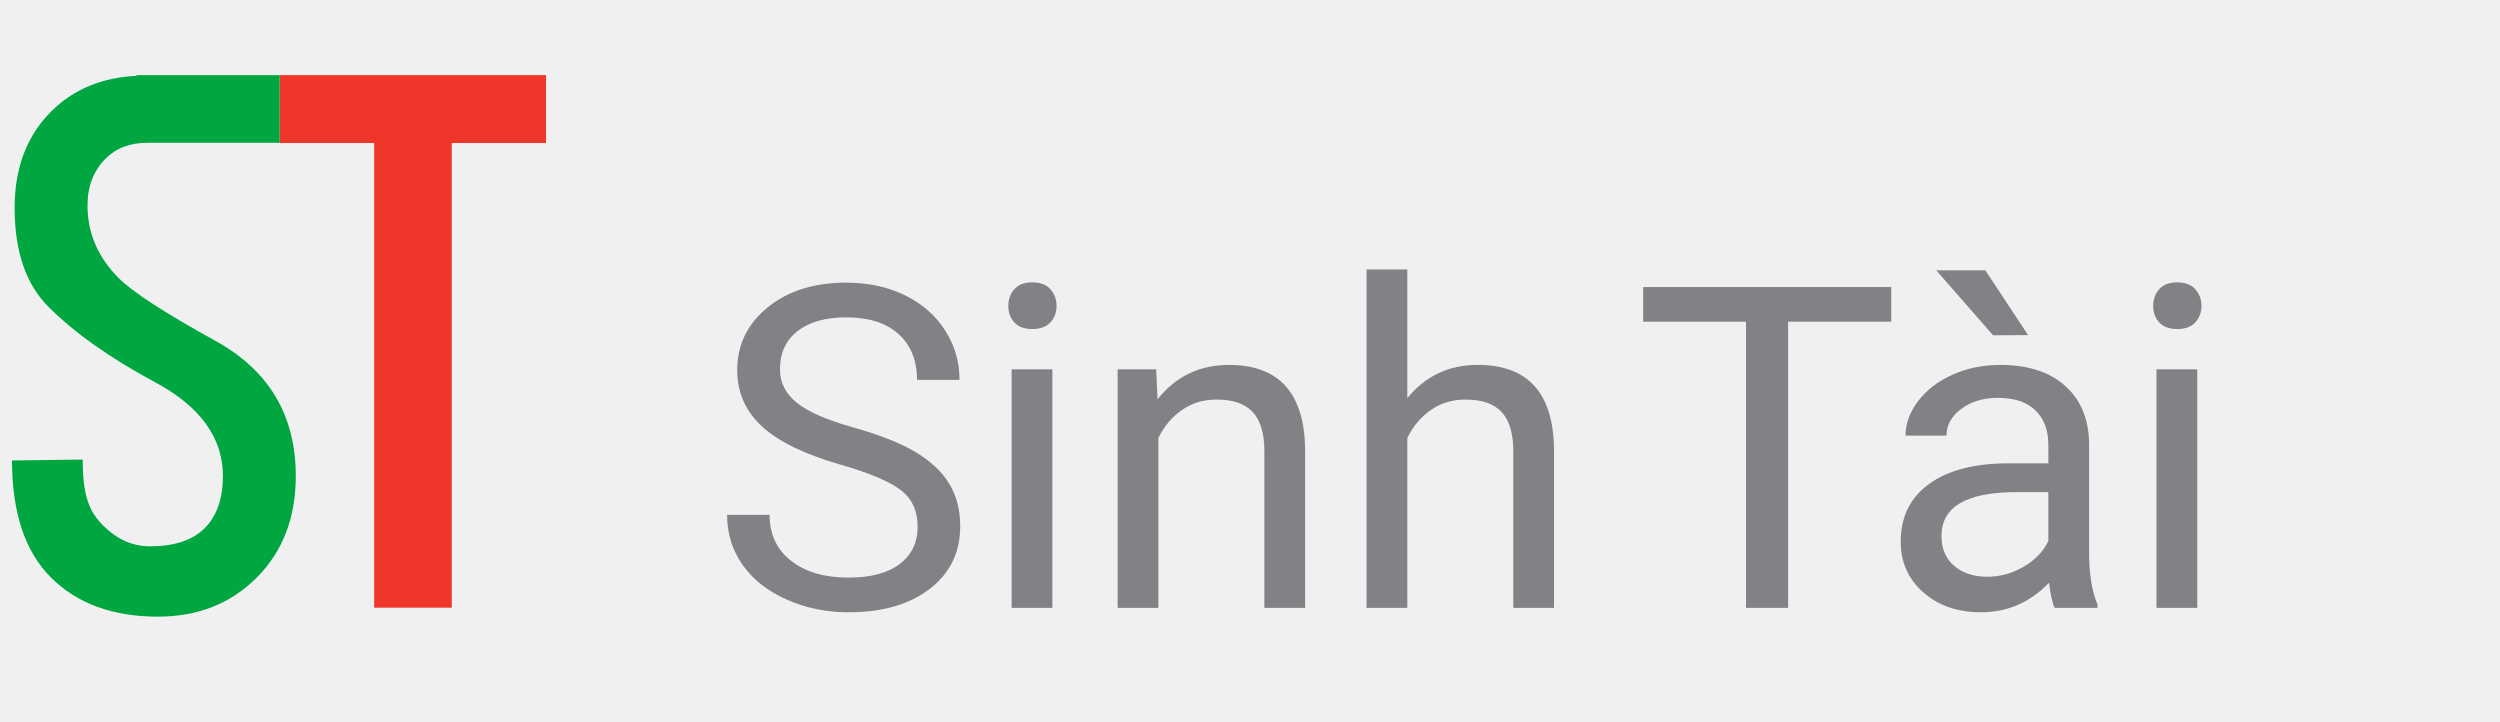
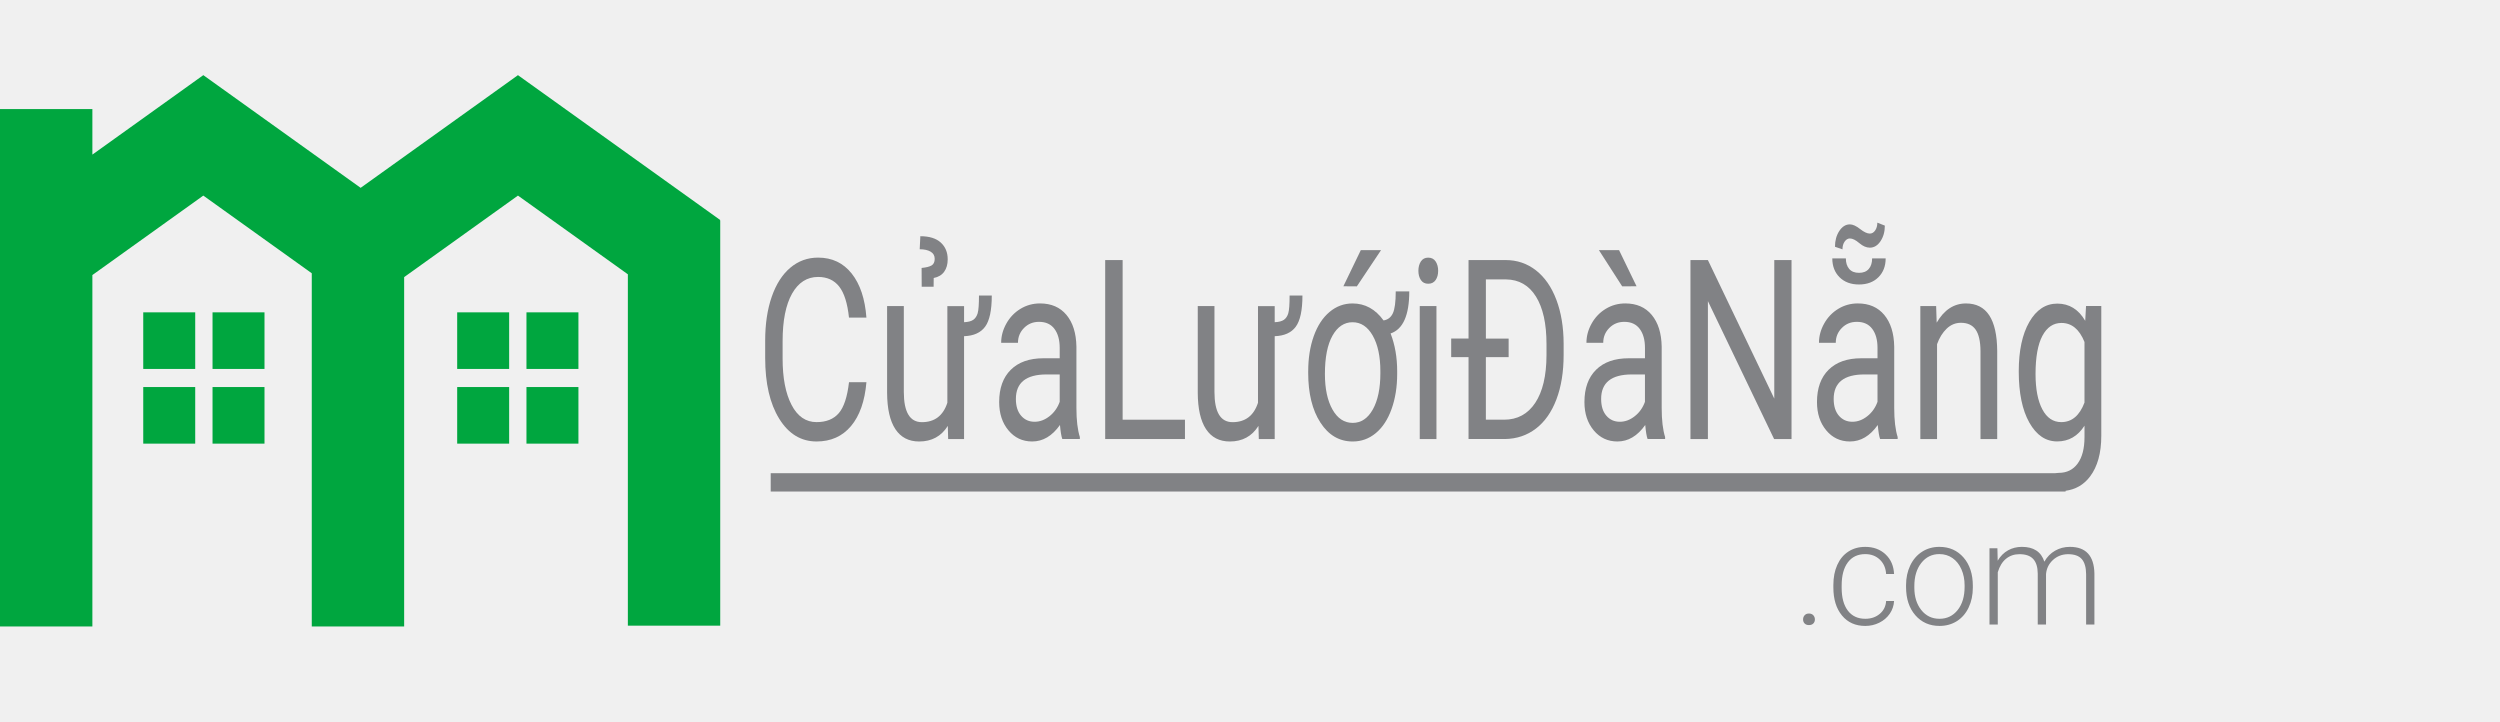
<svg xmlns="http://www.w3.org/2000/svg" width="208" height="60">
  <style type="text/css">.st0{display:none;enable-background:new    ;}
	.st1{display:inline;fill:#1CA766;}
	.st2{fill:#151B26;}
	.st3{fill:#FFFFFF;}</style>
  <g class="layer">
    <g id="svg_1">
-       <path d="m69.991,38.677c-3.019,-0.867 -5.215,-1.93 -6.592,-3.197s-2.062,-2.828 -2.062,-4.687c0,-2.102 0.842,-3.839 2.522,-5.212s3.864,-2.065 6.554,-2.065c1.833,0 3.466,0.354 4.902,1.064s2.547,1.686 3.335,2.935s1.183,2.609 1.183,4.089l-3.538,0c0,-1.614 -0.513,-2.884 -1.539,-3.814c-1.026,-0.923 -2.475,-1.386 -4.346,-1.386c-1.736,0 -3.088,0.385 -4.061,1.148s-1.455,1.824 -1.455,3.182c0,1.089 0.46,2.012 1.383,2.762s2.493,1.442 4.712,2.065s3.954,1.314 5.206,2.065s2.181,1.627 2.788,2.628s0.907,2.181 0.907,3.538c0,2.162 -0.845,3.898 -2.531,5.2s-3.942,1.949 -6.764,1.949c-1.833,0 -3.545,-0.347 -5.134,-1.051s-2.813,-1.667 -3.676,-2.891s-1.292,-2.609 -1.292,-4.161l3.538,0c0,1.614 0.594,2.884 1.786,3.82s2.784,1.398 4.774,1.398c1.858,0 3.282,-0.379 4.27,-1.136c0.989,-0.754 1.486,-1.783 1.486,-3.091s-0.457,-2.318 -1.373,-3.032c-0.914,-0.716 -2.578,-1.423 -4.984,-2.121l-0,0l-0,-0z" fill="#818285" id="svg_2" />
-       <path d="m83.891,25.453c0,-0.551 0.169,-1.014 0.504,-1.392s0.835,-0.569 1.495,-0.569s1.161,0.191 1.502,0.569s0.513,0.845 0.513,1.392s-0.172,1.007 -0.513,1.373s-0.845,0.551 -1.502,0.551s-1.158,-0.185 -1.495,-0.551s-0.504,-0.823 -0.504,-1.373zm3.667,25.122l-3.391,0l0,-19.847l3.391,0l0,19.847z" fill="#818285" id="svg_3" />
-       <path d="m96.196,30.727l0.11,2.497c1.514,-1.908 3.495,-2.863 5.938,-2.863c4.192,0 6.307,2.368 6.342,7.102l0,13.112l-3.391,0l0,-13.13c-0.013,-1.43 -0.338,-2.49 -0.979,-3.175s-1.639,-1.026 -2.997,-1.026c-1.101,0 -2.065,0.294 -2.897,0.879s-1.48,1.361 -1.943,2.312l0,14.141l-3.391,0l0,-19.847l3.21,0l0,-0l0,0z" fill="#818285" id="svg_4" />
-       <path d="m117.088,33.13c1.502,-1.849 3.457,-2.772 5.866,-2.772c4.192,0 6.307,2.368 6.342,7.102l0,13.115l-3.391,0l0,-13.13c-0.013,-1.43 -0.338,-2.49 -0.979,-3.175s-1.639,-1.026 -2.997,-1.026c-1.101,0 -2.065,0.294 -2.897,0.879s-1.48,1.361 -1.943,2.312l0,14.141l-3.391,0l0,-28.157l3.391,0l0,10.712l0,0l0,0z" fill="#818285" id="svg_5" />
-       <path d="m157.349,26.767l-8.578,0l0,23.808l-3.501,0l0,-23.808l-8.56,0l0,-2.884l20.642,0l0,2.884l-0.003,0z" fill="#818285" id="svg_6" />
-       <path d="m170.955,50.575c-0.197,-0.391 -0.354,-1.089 -0.476,-2.09c-1.577,1.636 -3.46,2.456 -5.647,2.456c-1.955,0 -3.56,-0.551 -4.812,-1.655s-1.88,-2.512 -1.88,-4.211c0,-2.065 0.785,-3.667 2.356,-4.809s3.779,-1.718 6.626,-1.718l3.301,0l0,-1.558c0,-1.186 -0.354,-2.134 -1.064,-2.834s-1.755,-1.057 -3.135,-1.057c-1.211,0 -2.224,0.307 -3.044,0.917c-0.82,0.613 -1.23,1.355 -1.23,2.224l-3.41,0c0,-0.992 0.35,-1.949 1.054,-2.875s1.655,-1.655 2.859,-2.193c1.204,-0.541 2.528,-0.81 3.97,-0.81c2.284,0 4.076,0.576 5.372,1.718s1.968,2.719 2.018,4.724l0,9.135c0,1.821 0.232,3.269 0.698,4.346l0,0.291l-3.557,0zm-2.218,-22.694l-2.913,0.013l-4.73,-5.403l4.089,0l3.554,5.39zm-3.41,20.104c1.064,0 2.071,-0.275 3.025,-0.826s1.642,-1.264 2.071,-2.146l0,-4.067l-2.659,0c-4.155,0 -6.232,1.217 -6.232,3.648c0,1.064 0.354,1.893 1.064,2.493s1.621,0.898 2.731,0.898l0,0z" fill="#818285" id="svg_7" />
-       <path d="m179.145,25.453c0,-0.551 0.169,-1.014 0.504,-1.392s0.835,-0.569 1.495,-0.569s1.161,0.191 1.502,0.569s0.513,0.845 0.513,1.392s-0.172,1.007 -0.513,1.373s-0.845,0.551 -1.502,0.551s-1.158,-0.185 -1.495,-0.551s-0.504,-0.823 -0.504,-1.373zm3.667,25.122l-3.391,0l0,-19.847l3.391,0l0,19.847z" fill="#818285" id="svg_8" />
+       <path d="m72.087,31.8c-0.135,1.576 -0.563,2.792 -1.281,3.647c-0.719,0.856 -1.675,1.284 -2.867,1.284c-1.292,0 -2.329,-0.63 -3.108,-1.892c-0.779,-1.261 -1.168,-2.948 -1.168,-5.062l0,-1.432c0,-1.384 0.181,-2.601 0.544,-3.65s0.878,-1.855 1.544,-2.418c0.666,-0.563 1.438,-0.844 2.314,-0.844c1.162,0 2.094,0.441 2.796,1.325c0.701,0.883 1.109,2.105 1.225,3.668l-1.45,0c-0.125,-1.189 -0.397,-2.051 -0.815,-2.584c-0.418,-0.533 -1.003,-0.8 -1.755,-0.8c-0.922,0 -1.645,0.464 -2.168,1.391c-0.523,0.928 -0.785,2.247 -0.785,3.958l0,1.442c0,1.616 0.248,2.901 0.744,3.855c0.496,0.954 1.189,1.432 2.082,1.432c0.801,0 1.417,-0.247 1.845,-0.741s0.712,-1.354 0.853,-2.581l1.45,0l0,0.002z" fill="#818285" id="svg_2" />
+       <path d="m82.516,24.585c0,1.228 -0.184,2.093 -0.552,2.594s-0.953,0.765 -1.754,0.792l0,8.558l-1.323,0l-0.03,-1.095c-0.541,0.865 -1.335,1.298 -2.382,1.298c-0.867,0 -1.527,-0.343 -1.98,-1.027c-0.453,-0.685 -0.683,-1.698 -0.688,-3.041l0,-7.197l1.391,0l0,7.143c0,1.676 0.501,2.514 1.503,2.514c1.062,0 1.769,-0.538 2.119,-1.614l0,-8.042l1.391,0l0,1.339c0.34,-0.014 0.596,-0.08 0.766,-0.199s0.292,-0.302 0.365,-0.547c0.072,-0.246 0.109,-0.737 0.109,-1.474l1.065,0l0,-0.002zm-5.831,-0.729l-0.008,-1.564c0.375,-0.034 0.651,-0.103 0.826,-0.204c0.176,-0.103 0.264,-0.287 0.264,-0.553s-0.114,-0.465 -0.342,-0.598s-0.53,-0.199 -0.906,-0.199l0.053,-1.085c0.747,0 1.313,0.176 1.698,0.526c0.386,0.352 0.579,0.816 0.579,1.396c0,0.416 -0.098,0.76 -0.293,1.033c-0.195,0.272 -0.486,0.446 -0.872,0.521l-0.007,0.726l-0.992,0l0,0.001z" fill="#818285" id="svg_3" />
+       <path d="m88.384,36.528c-0.08,-0.219 -0.146,-0.608 -0.195,-1.169c-0.646,0.915 -1.418,1.372 -2.314,1.372c-0.802,0 -1.459,-0.309 -1.973,-0.927c-0.514,-0.617 -0.771,-1.4 -0.771,-2.35c0,-1.154 0.322,-2.05 0.966,-2.688c0.644,-0.639 1.549,-0.958 2.717,-0.958l1.353,0l0,-0.867c0,-0.66 -0.146,-1.186 -0.436,-1.577c-0.291,-0.391 -0.719,-0.587 -1.285,-0.587c-0.496,0 -0.912,0.17 -1.248,0.51c-0.335,0.339 -0.503,0.75 -0.503,1.232l-1.398,0c0,-0.552 0.145,-1.086 0.433,-1.601c0.288,-0.516 0.679,-0.923 1.172,-1.223c0.494,-0.3 1.036,-0.45 1.627,-0.45c0.937,0 1.671,0.319 2.202,0.957c0.531,0.639 0.807,1.517 0.827,2.636l0,5.099c0,1.017 0.095,1.825 0.286,2.426l0,0.164l-1.46,0l0,0.001zm-2.307,-1.437c0.436,0 0.849,-0.153 1.24,-0.462c0.391,-0.307 0.674,-0.707 0.85,-1.199l0,-2.276l-1.09,0c-1.703,0 -2.555,0.681 -2.555,2.04c0,0.596 0.145,1.061 0.436,1.395c0.29,0.335 0.663,0.502 1.119,0.502z" fill="#818285" id="svg_4" />
+       <path d="m93.403,34.919l5.185,0l0,1.609l-6.636,0l0,-14.89l1.451,0l0,13.281z" fill="#818285" id="svg_5" />
+       <path d="m108.363,24.585c0,1.228 -0.185,2.093 -0.553,2.594s-0.953,0.765 -1.755,0.792l0,8.558l-1.322,0l-0.03,-1.095c-0.541,0.865 -1.335,1.298 -2.382,1.298c-0.867,0 -1.527,-0.343 -1.98,-1.027c-0.454,-0.685 -0.683,-1.698 -0.688,-3.041l0,-7.197l1.39,0l0,7.143c0,1.676 0.501,2.514 1.503,2.514c1.062,0 1.769,-0.538 2.119,-1.614l0,-8.042l1.39,0l0,1.339c0.341,-0.014 0.596,-0.08 0.767,-0.199s0.292,-0.302 0.364,-0.547c0.073,-0.246 0.109,-0.737 0.109,-1.474l1.068,0l0,-0.002z" fill="#818285" id="svg_6" />
+       <path d="m108.843,30.887c0,-1.085 0.154,-2.059 0.462,-2.922c0.308,-0.863 0.744,-1.532 1.308,-2.006c0.563,-0.475 1.203,-0.712 1.92,-0.712c1.037,0 1.896,0.471 2.578,1.413c0.355,-0.055 0.614,-0.253 0.774,-0.594s0.24,-0.948 0.24,-1.821l1.127,0c0,1.985 -0.519,3.151 -1.555,3.499c0.365,0.941 0.548,1.989 0.548,3.143l0,0.225c0,1.079 -0.156,2.051 -0.466,2.918s-0.746,1.533 -1.308,2.001c-0.561,0.468 -1.202,0.701 -1.924,0.701c-1.112,0 -2.008,-0.523 -2.687,-1.571c-0.679,-1.047 -1.018,-2.428 -1.018,-4.141l0,-0.133l0.001,0zm1.39,0.228c0,1.227 0.209,2.212 0.628,2.955c0.418,0.743 0.98,1.114 1.687,1.114c0.696,0 1.254,-0.373 1.672,-1.12c0.418,-0.746 0.627,-1.75 0.627,-3.012l0,-0.162c0,-1.233 -0.212,-2.222 -0.635,-2.966c-0.424,-0.742 -0.983,-1.114 -1.68,-1.114c-0.691,0 -1.248,0.372 -1.668,1.114c-0.42,0.744 -0.631,1.806 -0.631,3.191zm2.987,-10.305l1.683,0l-2.014,3.016l-1.12,-0.008l1.451,-3.008z" fill="#818285" id="svg_7" />
+       <path d="m118.01,22.531c0,-0.308 0.069,-0.567 0.207,-0.779c0.138,-0.211 0.342,-0.317 0.612,-0.317s0.476,0.106 0.616,0.317c0.14,0.212 0.21,0.472 0.21,0.779c0,0.307 -0.07,0.563 -0.21,0.768s-0.346,0.308 -0.616,0.308s-0.475,-0.103 -0.612,-0.308s-0.207,-0.461 -0.207,-0.768zm1.503,13.997l-1.39,0l0,-11.062l1.39,0l0,11.062z" fill="#818285" id="svg_8" />
+       <path d="m122.182,36.528l0,-6.813l-1.443,0l0,-1.547l1.443,0l0,-6.531l3.089,0c0.951,0 1.793,0.286 2.524,0.859c0.731,0.572 1.296,1.388 1.694,2.444s0.601,2.27 0.605,3.641l0,0.951c0,1.404 -0.199,2.635 -0.598,3.691s-0.967,1.868 -1.706,2.435c-0.739,0.565 -1.599,0.855 -2.581,0.869l-3.027,0l0,0.001zm3.336,-6.812l-1.894,0l0,5.203l1.511,0c1.112,0 1.978,-0.467 2.597,-1.401c0.618,-0.935 0.931,-2.25 0.936,-3.949l0,-0.951c0,-1.691 -0.292,-3.006 -0.875,-3.943c-0.584,-0.938 -1.412,-1.413 -2.484,-1.427l-1.684,0l0,4.922l1.894,0l0,1.546l-0.001,0z" fill="#818285" id="svg_9" />
+       <path d="m137.079,36.528c-0.08,-0.219 -0.146,-0.608 -0.195,-1.169c-0.646,0.915 -1.418,1.372 -2.315,1.372c-0.802,0 -1.459,-0.309 -1.973,-0.927c-0.514,-0.617 -0.771,-1.4 -0.771,-2.35c0,-1.154 0.322,-2.05 0.966,-2.688c0.644,-0.639 1.55,-0.958 2.717,-0.958l1.353,0l0,-0.867c0,-0.66 -0.145,-1.186 -0.436,-1.577c-0.291,-0.391 -0.719,-0.587 -1.285,-0.587c-0.496,0 -0.912,0.17 -1.247,0.51c-0.336,0.339 -0.504,0.75 -0.504,1.232l-1.397,0c0,-0.552 0.144,-1.086 0.432,-1.601c0.288,-0.516 0.679,-0.923 1.173,-1.223c0.493,-0.3 1.035,-0.45 1.627,-0.45c0.937,0 1.671,0.319 2.202,0.957c0.53,0.639 0.807,1.517 0.826,2.636l0,5.099c0,1.017 0.096,1.825 0.285,2.426l0,0.164l-1.458,0l0,0.001zm-0.918,-12.711l-1.195,0.008l-1.938,-3.016l1.676,0l1.457,3.008zm-1.39,11.274c0.436,0 0.849,-0.153 1.24,-0.462c0.391,-0.307 0.674,-0.707 0.849,-1.199l0,-2.276l-1.09,0c-1.703,0 -2.555,0.681 -2.555,2.04c0,0.596 0.146,1.061 0.436,1.395c0.291,0.335 0.664,0.502 1.12,0.502z" fill="#818285" id="svg_10" />
+       <path d="m149.055,36.528l-1.45,0l-5.508,-11.475l0,11.475l-1.451,0l0,-14.89l1.451,0l5.523,11.526l0,-11.526l1.435,0l0,14.89z" fill="#818285" id="svg_11" />
+       <path d="m156.425,36.528c-0.08,-0.219 -0.145,-0.608 -0.195,-1.169c-0.646,0.915 -1.418,1.372 -2.314,1.372c-0.802,0 -1.459,-0.309 -1.973,-0.927c-0.514,-0.617 -0.77,-1.4 -0.77,-2.35c0,-1.154 0.321,-2.05 0.965,-2.688c0.645,-0.639 1.55,-0.958 2.717,-0.958l1.354,0l0,-0.867c0,-0.66 -0.146,-1.186 -0.437,-1.577c-0.29,-0.391 -0.719,-0.587 -1.285,-0.587c-0.496,0 -0.912,0.17 -1.247,0.51c-0.336,0.339 -0.504,0.75 -0.504,1.232l-1.397,0c0,-0.552 0.144,-1.086 0.432,-1.601c0.288,-0.516 0.679,-0.923 1.173,-1.223c0.493,-0.3 1.035,-0.45 1.627,-0.45c0.937,0 1.67,0.319 2.201,0.957c0.531,0.639 0.807,1.517 0.827,2.636l0,5.099c0,1.017 0.095,1.825 0.286,2.426l0,0.164l-1.46,0l0,0.001zm0.462,-15.031c0,0.646 -0.202,1.169 -0.604,1.57c-0.404,0.401 -0.941,0.602 -1.612,0.602c-0.677,0 -1.216,-0.2 -1.62,-0.602c-0.402,-0.401 -0.604,-0.925 -0.604,-1.57l1.128,0c0,0.367 0.092,0.659 0.277,0.877s0.459,0.326 0.819,0.326c0.355,0 0.626,-0.108 0.812,-0.326s0.278,-0.51 0.278,-0.877l1.126,0zm-2.769,13.594c0.436,0 0.85,-0.153 1.24,-0.462c0.391,-0.307 0.674,-0.707 0.85,-1.199l0,-2.276l-1.09,0c-1.704,0 -2.556,0.681 -2.556,2.04c0,0.596 0.146,1.061 0.437,1.395c0.29,0.335 0.663,0.502 1.119,0.502zm2.701,-16.32c0,0.506 -0.121,0.938 -0.361,1.297c-0.24,0.359 -0.536,0.538 -0.887,0.538c-0.29,0 -0.585,-0.128 -0.883,-0.383s-0.558,-0.383 -0.777,-0.383c-0.171,0 -0.316,0.087 -0.437,0.26s-0.18,0.389 -0.18,0.646l-0.624,-0.215c0,-0.512 0.12,-0.95 0.36,-1.315c0.241,-0.365 0.534,-0.548 0.88,-0.548c0.24,0 0.521,0.128 0.845,0.383s0.595,0.383 0.815,0.383c0.176,0 0.323,-0.087 0.443,-0.26s0.181,-0.39 0.181,-0.649l0.625,0.246z" fill="#818285" id="svg_12" />
+       <path d="m161.087,25.466l0.045,1.378c0.621,-1.064 1.434,-1.597 2.436,-1.597c1.718,0 2.584,1.32 2.6,3.962l0,7.319l-1.391,0l0,-7.328c-0.005,-0.798 -0.139,-1.389 -0.401,-1.771c-0.264,-0.382 -0.673,-0.573 -1.229,-0.573c-0.45,0 -0.846,0.164 -1.187,0.491c-0.341,0.328 -0.606,0.758 -0.797,1.289l0,7.892l-1.391,0l0,-11.062l1.315,0z" fill="#818285" id="svg_13" />
    </g>
-     <g id="svg_9">
-       <path d="m45.438,11.898l-7.849,0l0,38.661l-6.459,0l0,-38.661l-7.849,0l0,-5.648l22.152,0l0,5.648l0.005,0l-0,0l-0,0z" fill="#ef362b" id="svg_10" />
+     <g id="svg_14">
+       <rect fill="#00a63f" height="4.709" id="svg_15" width="4.324" x="11.918" y="25.987" />
+       <rect fill="#00a63f" height="4.709" id="svg_16" width="4.323" x="17.683" y="25.987" />
+       <rect fill="#00a63f" height="4.709" id="svg_17" width="4.324" x="11.918" y="32.202" />
+       <rect fill="#00a63f" height="4.709" id="svg_18" width="4.323" x="17.683" y="32.202" />
+       <rect fill="#00a63f" height="4.709" id="svg_19" width="4.323" x="38.038" y="25.987" />
+       <rect fill="#00a63f" height="4.709" id="svg_20" width="4.323" x="43.802" y="25.987" />
+       <rect fill="#00a63f" height="4.709" id="svg_21" width="4.323" x="38.038" y="32.202" />
+       <rect fill="#00a63f" height="4.709" id="svg_22" width="4.323" x="43.802" y="32.202" />
+       <polygon fill="#00a63f" id="svg_23" points="59.929,18.311 43.103,6.259 43.097,6.25 43.094,6.252 43.09,6.25 43.085,6.259 30.005,15.628 16.923,6.258 16.918,6.25 16.915,6.252 16.912,6.25 16.907,6.258 7.686,12.863 7.686,9.077 0,9.077 0,52.12 7.686,52.12 7.686,22.884 16.915,16.273 25.939,22.736 25.939,52.12 33.625,52.12 33.625,23.056 43.094,16.273 52.238,22.822 52.238,52.055 59.923,52.055 59.923,18.364 59.896,18.364 " />
    </g>
-     <path d="m17.895,28.343c-4.187,-2.311 -6.858,-4.043 -8.013,-5.199c-1.733,-1.733 -2.602,-3.752 -2.602,-6.063c0,-1.59 0.508,-2.888 1.52,-3.9c0.869,-0.869 2.024,-1.299 3.466,-1.299l11.007,0l0,-5.633l-11.913,0l0,0.06c-2.856,0.139 -5.245,1.104 -7.112,2.976c-2.019,2.019 -3.031,4.69 -3.031,8.013c0,3.609 0.938,6.354 2.814,8.23c2.167,2.167 5.125,4.261 8.882,6.28s5.633,4.621 5.633,7.8c0,1.876 -0.504,3.323 -1.516,4.335s-2.528,1.511 -4.552,1.511c-1.446,0 -2.745,-0.578 -3.9,-1.733s-1.696,-2.454 -1.696,-5.485l-5.883,0.074c0,4.335 1.081,7.583 3.249,9.746s5.129,3.249 8.882,3.249c3.323,0 6.067,-1.081 8.23,-3.249s3.249,-4.982 3.249,-8.447c0,-5.055 -2.237,-8.808 -6.714,-11.266l-0,0l-0,-0z" fill="#00a63f" id="svg_11" />
+     <g id="svg_24">
+       <path d="m171.513,26.869c-0.676,0 -1.205,0.357 -1.586,1.073c-0.38,0.714 -0.57,1.772 -0.57,3.174c0,1.247 0.188,2.226 0.563,2.937c0.375,0.713 0.901,1.067 1.578,1.067c0.877,0 1.521,-0.541 1.931,-1.623l0,-5.045c-0.426,-1.056 -1.064,-1.583 -1.916,-1.583z" fill="none" id="svg_25" />
+       <path d="m173.558,25.461l-0.068,1.23c-0.556,-0.953 -1.33,-1.431 -2.322,-1.431c-0.967,0 -1.742,0.511 -2.329,1.528c-0.586,1.019 -0.879,2.39 -0.879,4.114c0,1.798 0.294,3.219 0.883,4.261c0.589,1.043 1.358,1.564 2.311,1.564c0.962,0 1.72,-0.436 2.276,-1.309l0,0.953c0,0.943 -0.188,1.675 -0.567,2.193c-0.378,0.519 -0.906,0.779 -1.582,0.779c-0.094,0 -0.194,0.011 -0.296,0.026l-106.862,0l0,1.527l107.734,0l0,-0.063c0.827,-0.11 1.512,-0.495 2.035,-1.188c0.623,-0.825 0.935,-1.953 0.935,-3.387l0,-10.797l-1.269,0zm-0.129,8.036c-0.41,1.082 -1.054,1.623 -1.931,1.623c-0.677,0 -1.203,-0.354 -1.578,-1.067c-0.376,-0.711 -0.563,-1.689 -0.563,-2.937c0,-1.401 0.19,-2.46 0.57,-3.174c0.381,-0.716 0.91,-1.073 1.586,-1.073c0.853,0 1.49,0.526 1.916,1.583l0,5.045z" fill="#818285" id="svg_26" />
+     </g>
+     <g id="svg_27">
+       <path d="m150.016,51.538c0,-0.137 0.043,-0.253 0.13,-0.349c0.086,-0.096 0.206,-0.144 0.359,-0.144s0.274,0.048 0.362,0.144s0.132,0.212 0.132,0.349s-0.044,0.249 -0.132,0.337s-0.209,0.132 -0.362,0.132s-0.273,-0.044 -0.359,-0.132c-0.087,-0.088 -0.13,-0.2 -0.13,-0.337z" fill="#818285" id="svg_28" />
+       <path d="m155.194,51.483c0.479,0 0.881,-0.138 1.205,-0.413s0.5,-0.631 0.526,-1.068l0.661,0c-0.019,0.387 -0.138,0.739 -0.356,1.058c-0.219,0.319 -0.509,0.568 -0.871,0.748s-0.751,0.27 -1.165,0.27c-0.816,0 -1.464,-0.289 -1.941,-0.868c-0.478,-0.578 -0.717,-1.355 -0.717,-2.333l0,-0.211c0,-0.625 0.107,-1.179 0.322,-1.659s0.522,-0.852 0.924,-1.114c0.4,-0.262 0.869,-0.393 1.406,-0.393c0.683,0 1.245,0.207 1.688,0.621c0.442,0.415 0.68,0.96 0.71,1.636l-0.661,0c-0.03,-0.495 -0.206,-0.895 -0.526,-1.199c-0.32,-0.304 -0.724,-0.456 -1.211,-0.456c-0.621,0 -1.104,0.229 -1.447,0.686c-0.343,0.457 -0.515,1.097 -0.515,1.921l0,0.205c0,0.809 0.172,1.439 0.515,1.892c0.344,0.451 0.828,0.677 1.453,0.677z" fill="#818285" id="svg_29" />
+       <path d="m158.583,48.694c0,-0.609 0.115,-1.159 0.348,-1.647s0.56,-0.869 0.983,-1.141s0.904,-0.407 1.441,-0.407c0.828,0 1.499,0.296 2.014,0.889c0.514,0.592 0.771,1.376 0.771,2.354l0,0.146c0,0.614 -0.116,1.166 -0.348,1.656c-0.232,0.49 -0.56,0.869 -0.981,1.135s-0.903,0.398 -1.443,0.398c-0.825,0 -1.495,-0.296 -2.011,-0.888c-0.516,-0.593 -0.773,-1.377 -0.773,-2.354l0,-0.141l-0.001,0zm0.69,0.195c0,0.758 0.192,1.379 0.578,1.865c0.385,0.486 0.891,0.729 1.516,0.729c0.621,0 1.124,-0.243 1.51,-0.729s0.578,-1.127 0.578,-1.924l0,-0.135c0,-0.484 -0.088,-0.928 -0.265,-1.33c-0.176,-0.401 -0.424,-0.713 -0.742,-0.934s-0.683,-0.331 -1.093,-0.331c-0.613,0 -1.114,0.245 -1.501,0.735c-0.388,0.49 -0.581,1.131 -0.581,1.924l0,0.13z" fill="#818285" id="svg_30" />
+       <path d="m166.185,45.616l0.023,1.032c0.23,-0.383 0.518,-0.671 0.863,-0.862c0.345,-0.191 0.729,-0.287 1.15,-0.287c0.981,0 1.604,0.41 1.869,1.231c0.223,-0.395 0.52,-0.699 0.892,-0.912s0.782,-0.319 1.231,-0.319c1.334,0 2.016,0.743 2.042,2.228l0,4.233l-0.69,0l0,-4.181c-0.004,-0.566 -0.124,-0.986 -0.359,-1.261c-0.236,-0.273 -0.62,-0.41 -1.153,-0.41c-0.495,0.008 -0.913,0.171 -1.254,0.489c-0.342,0.319 -0.531,0.707 -0.569,1.164l0,4.198l-0.69,0l0,-4.233c-0.004,-0.543 -0.13,-0.949 -0.377,-1.217s-0.628,-0.401 -1.142,-0.401c-0.434,0 -0.806,0.126 -1.116,0.378s-0.541,0.627 -0.69,1.123l0,4.351l-0.69,0l0,-6.344l0.66,0z" fill="#818285" id="svg_31" />
+     </g>
  </g>
</svg>
